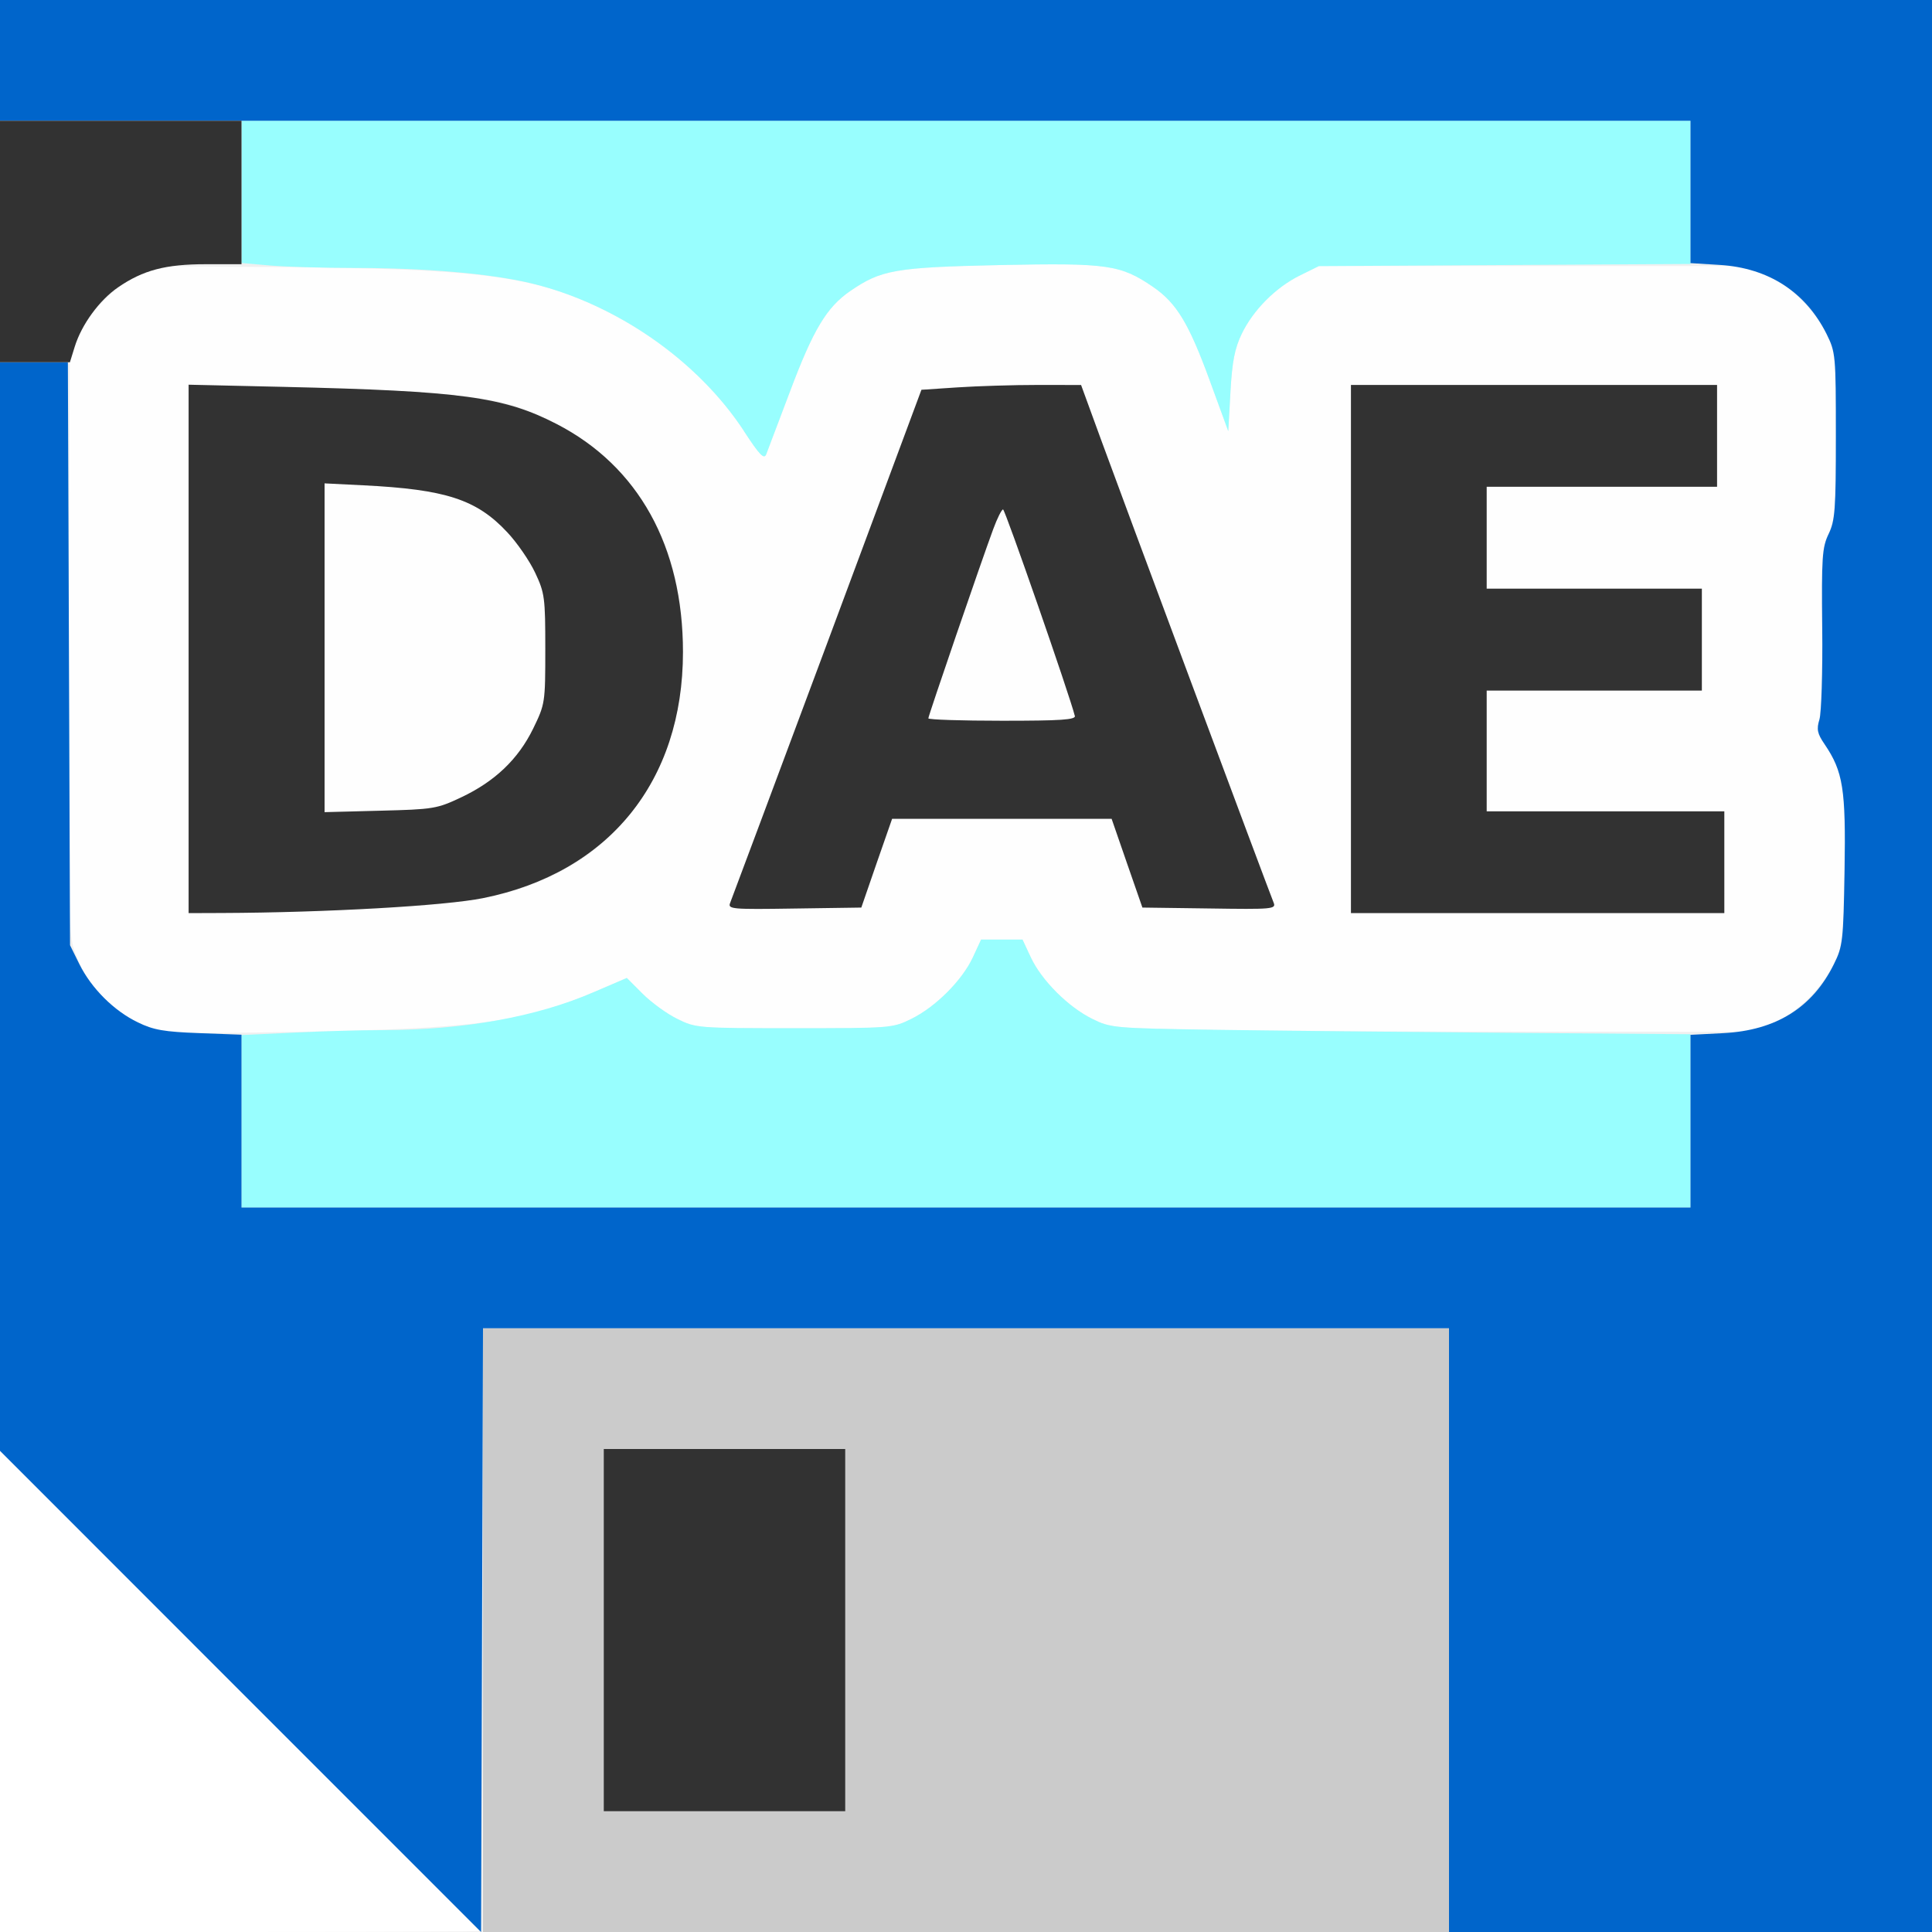
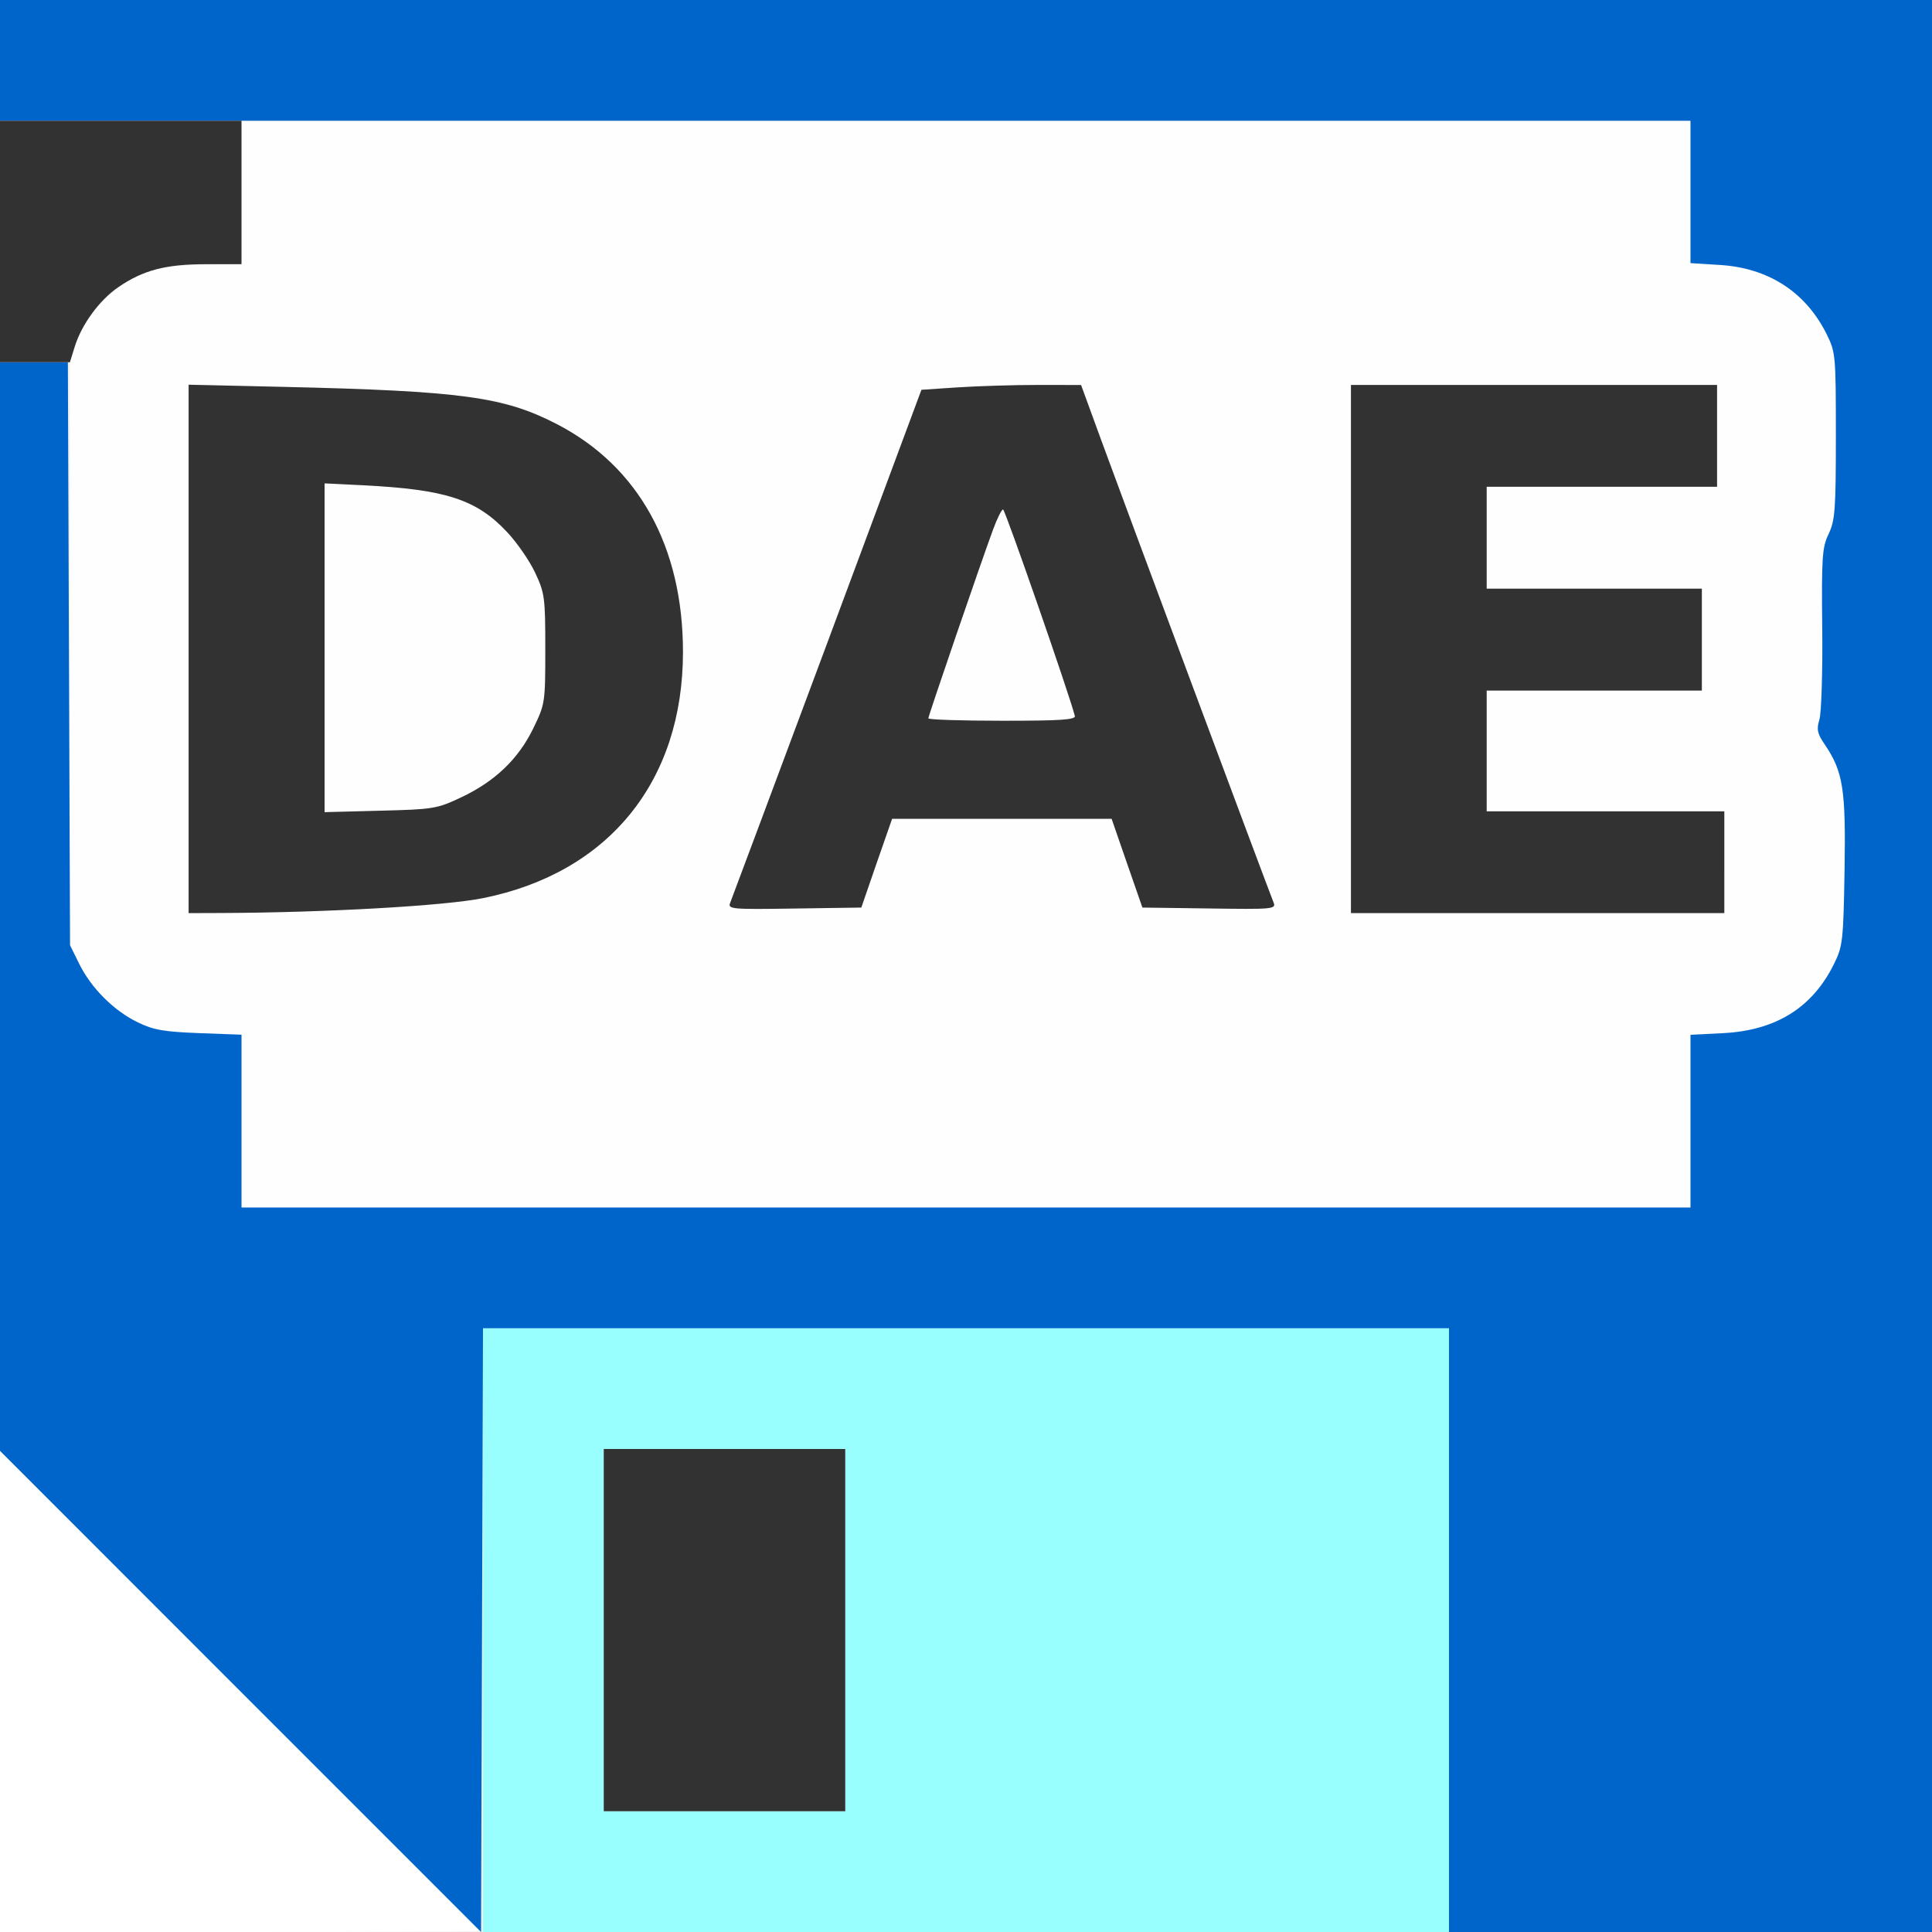
<svg xmlns="http://www.w3.org/2000/svg" version="1.1" id="svg2" width="16" height="16" viewBox="0 0 16 16">
  <defs id="defs6" />
  <g id="SAVE_DAE">
-     <path style="fill:#ffffff;stroke-width:0.031" d="M 0,14.008 V 12.016 L 1.984,14 C 3.076,15.091 3.969,15.988 3.969,15.992 3.969,15.996 3.076,16 1.984,16 H 0 Z" id="path829" />
-     <path style="fill:#fefefe;stroke-width:0.031" d="M 1.25,8.513 C 0.935,8.397 0.713,8.169 0.611,7.857 0.566,7.72 0.562,7.441 0.569,5.312 L 0.578,2.922 0.656,2.766 C 0.754,2.566 0.941,2.379 1.141,2.281 l 0.156,-0.077 1.016,0.008 c 1.606,0.013 2.078,0.07 2.613,0.319 0.517,0.24 0.95,0.604 1.235,1.039 C 6.293,3.771 6.329,3.808 6.346,3.761 6.358,3.729 6.446,3.496 6.542,3.243 6.735,2.729 6.846,2.545 7.04,2.411 7.298,2.234 7.411,2.214 8.286,2.195 c 0.889,-0.019 0.994,-0.004 1.266,0.183 0.192,0.132 0.294,0.301 0.467,0.774 l 0.153,0.418 0.018,-0.324 c 0.014,-0.252 0.035,-0.359 0.093,-0.481 0.095,-0.198 0.282,-0.386 0.483,-0.485 l 0.156,-0.077 h 1.781 1.781 l 0.156,0.077 c 0.199,0.099 0.386,0.286 0.485,0.485 0.075,0.152 0.077,0.175 0.077,0.844 -10e-6,0.613 -0.006,0.701 -0.06,0.812 -0.054,0.112 -0.059,0.191 -0.053,0.781 0.004,0.361 -0.007,0.701 -0.023,0.755 -0.025,0.082 -0.018,0.117 0.043,0.206 0.154,0.226 0.177,0.371 0.165,1.043 -0.01,0.586 -0.015,0.63 -0.088,0.777 -0.098,0.199 -0.285,0.386 -0.485,0.485 l -0.156,0.077 -1.781,-0.001 C 11.786,8.545 10.584,8.538 10.094,8.53 9.224,8.516 9.199,8.514 9.047,8.438 8.847,8.34 8.627,8.12 8.538,7.93 L 8.468,7.781 H 8.297 8.125 L 8.056,7.93 C 7.967,8.12 7.747,8.34 7.547,8.438 7.393,8.515 7.379,8.516 6.578,8.516 5.776,8.516 5.764,8.515 5.609,8.438 5.523,8.396 5.394,8.302 5.322,8.23 L 5.191,8.099 4.916,8.217 C 4.337,8.466 3.931,8.52 2.438,8.546 1.513,8.562 1.374,8.558 1.25,8.513 Z M 2.891,7.532 C 3.841,7.498 4.193,7.438 4.594,7.242 5.262,6.914 5.656,6.231 5.656,5.4 5.656,4.748 5.466,4.238 5.082,3.859 4.828,3.609 4.481,3.412 4.156,3.333 3.886,3.267 3.312,3.226 2.352,3.204 L 1.562,3.186 V 5.374 7.562 L 1.836,7.561 c 0.15,-6.563e-4 0.625,-0.014 1.055,-0.029 z M 2.688,5.364 V 4.003 l 0.32,0.016 C 3.692,4.053 3.947,4.136 4.201,4.408 4.282,4.494 4.386,4.645 4.432,4.743 4.511,4.911 4.516,4.949 4.516,5.375 c 0,0.447 -0.001,0.456 -0.101,0.66 -0.124,0.253 -0.317,0.437 -0.596,0.569 -0.199,0.094 -0.23,0.099 -0.67,0.11 L 2.688,6.726 Z M 14.281,7.141 V 6.719 H 13.297 12.312 v -0.5 -0.5 h 0.891 0.891 V 5.297 4.875 H 13.203 12.312 V 4.453 4.031 h 0.953 0.953 V 3.609 3.188 H 12.703 11.188 V 5.375 7.562 h 1.547 1.547 z M 7.26,7.148 7.388,6.781 H 8.297 9.206 l 0.127,0.367 0.127,0.367 0.555,0.009 c 0.52,0.008 0.553,0.005 0.532,-0.047 C 10.494,7.343 9.272,4.064 9.121,3.649 L 8.953,3.189 8.594,3.188 C 8.396,3.188 8.099,3.197 7.933,3.208 L 7.631,3.228 6.851,5.325 C 6.421,6.478 6.059,7.447 6.047,7.477 c -0.021,0.052 0.011,0.055 0.532,0.047 L 7.133,7.516 Z M 7.688,5.949 c 0,-0.021 0.435,-1.29 0.538,-1.566 0.033,-0.09 0.07,-0.164 0.082,-0.164 0.017,9.37e-5 0.553,1.543 0.594,1.709 0.008,0.033 -0.113,0.041 -0.602,0.041 C 7.963,5.969 7.688,5.96 7.688,5.949 Z" id="path827" />
-     <path style="fill:#98fefe;stroke-width:0.031" d="M 2,9.286 V 8.572 l 0.427,-0.02 C 2.662,8.54 2.996,8.531 3.169,8.531 3.839,8.53 4.441,8.422 4.916,8.217 L 5.191,8.099 5.322,8.23 c 0.072,0.072 0.201,0.166 0.287,0.208 0.154,0.076 0.167,0.077 0.969,0.077 0.801,0 0.815,-0.001 0.969,-0.077 C 7.747,8.34 7.967,8.12 8.056,7.93 L 8.125,7.781 H 8.297 8.468 l 0.069,0.148 c 0.089,0.19 0.309,0.41 0.509,0.509 0.152,0.075 0.179,0.077 1,0.09 0.464,0.007 1.543,0.018 2.398,0.025 L 14,8.565 V 9.282 10 H 8 2 Z m 4.161,-5.717 C 5.778,2.986 5.106,2.518 4.406,2.348 4.075,2.267 3.529,2.219 2.934,2.219 2.683,2.219 2.371,2.21 2.239,2.199 L 2,2.178 V 1.589 1 h 6 6 v 0.593 0.593 l -1.539,0.009 -1.539,0.009 -0.156,0.077 c -0.201,0.099 -0.388,0.287 -0.483,0.485 -0.058,0.121 -0.079,0.229 -0.093,0.481 l -0.018,0.324 -0.153,-0.418 C 9.846,2.679 9.744,2.511 9.552,2.378 9.28,2.192 9.176,2.177 8.286,2.195 7.411,2.214 7.298,2.234 7.04,2.411 6.846,2.545 6.735,2.729 6.542,3.243 6.446,3.496 6.358,3.729 6.346,3.761 c -0.018,0.047 -0.054,0.01 -0.186,-0.192 z" id="path825" />
-     <path style="fill:#cbcbcb;stroke-width:0.031" d="M 4,13.5 V 11 h 4 4 V 13.5 16 H 8 4 Z m 3,0 V 12 H 6 5 v 1.5 1.5 h 1 1 z" id="path823" />
+     <path style="fill:#ffffff;stroke-width:0.031" d="M 0,14.008 V 12.016 L 1.984,14 C 3.076,15.091 3.969,15.988 3.969,15.992 3.969,15.996 3.076,16 1.984,16 H 0 Z" id="path827" />
+     <path style="fill:#fefefe;stroke-width:0.031" d="M 2,9.285 V 8.569 L 1.648,8.556 C 1.358,8.546 1.27,8.53 1.141,8.468 0.943,8.372 0.755,8.185 0.656,7.984 L 0.578,7.828 V 5.375 2.922 L 0.656,2.766 C 0.755,2.565 0.943,2.378 1.141,2.282 1.27,2.22 1.358,2.204 1.648,2.194 L 2,2.181 V 1.59 1 h 6 6 v 0.59 0.59 l 0.242,0.015 c 0.404,0.025 0.711,0.223 0.884,0.571 0.075,0.152 0.077,0.175 0.077,0.844 -10e-6,0.613 -0.006,0.701 -0.06,0.812 -0.054,0.112 -0.059,0.191 -0.053,0.781 0.004,0.361 -0.007,0.701 -0.023,0.755 -0.025,0.082 -0.018,0.117 0.043,0.206 0.154,0.226 0.177,0.371 0.165,1.043 -0.01,0.586 -0.015,0.63 -0.088,0.777 -0.178,0.36 -0.479,0.549 -0.915,0.572 L 14,8.57 V 9.285 10 H 8 2 Z M 2.891,7.532 C 3.841,7.498 4.193,7.438 4.594,7.242 5.262,6.914 5.656,6.231 5.656,5.4 5.656,4.748 5.466,4.238 5.082,3.859 4.828,3.609 4.481,3.412 4.156,3.333 3.886,3.267 3.312,3.226 2.352,3.204 L 1.562,3.186 V 5.374 7.562 L 1.836,7.561 c 0.15,-6.563e-4 0.625,-0.014 1.055,-0.029 z M 2.688,5.364 V 4.003 l 0.32,0.016 C 3.692,4.053 3.947,4.136 4.201,4.408 4.282,4.494 4.386,4.645 4.432,4.743 4.511,4.911 4.516,4.949 4.516,5.375 c 0,0.447 -0.001,0.456 -0.101,0.66 -0.124,0.253 -0.317,0.437 -0.596,0.569 -0.199,0.094 -0.23,0.099 -0.67,0.11 L 2.688,6.726 Z M 14.281,7.141 V 6.719 H 13.297 12.312 v -0.5 -0.5 h 0.891 0.891 V 5.297 4.875 H 13.203 12.312 V 4.453 4.031 h 0.953 0.953 V 3.609 3.188 H 12.703 11.188 V 5.375 7.562 h 1.547 1.547 z M 7.26,7.148 7.388,6.781 H 8.297 9.206 l 0.127,0.367 0.127,0.367 0.555,0.009 c 0.52,0.008 0.553,0.005 0.532,-0.047 C 10.494,7.343 9.272,4.064 9.121,3.649 L 8.953,3.189 8.594,3.188 C 8.396,3.188 8.099,3.197 7.933,3.208 L 7.631,3.228 6.851,5.325 C 6.421,6.478 6.059,7.447 6.047,7.477 c -0.021,0.052 0.011,0.055 0.532,0.047 L 7.133,7.516 Z M 7.688,5.949 c 0,-0.021 0.435,-1.29 0.538,-1.566 0.033,-0.09 0.07,-0.164 0.082,-0.164 0.017,9.37e-5 0.553,1.543 0.594,1.709 0.008,0.033 -0.113,0.041 -0.602,0.041 C 7.963,5.969 7.688,5.96 7.688,5.949 Z" id="path825" />
+     <path style="fill:#98fefe;stroke-width:0.031" d="M 4,13.5 V 11 h 4 4 V 13.5 16 H 8 4 Z m 3,0 V 12 H 6 5 v 1.5 1.5 h 1 1 z" id="path823" />
    <path style="fill:#0065cb;stroke-width:0.031" d="M 1.992,14.008 0,12.015 V 7.508 3 h 0.281 0.281 l 0.009,2.414 0.009,2.414 0.077,0.156 c 0.099,0.2 0.287,0.388 0.485,0.483 0.129,0.063 0.217,0.078 0.508,0.089 L 2,8.569 V 9.285 10 h 6 6 V 9.285 8.57 l 0.273,-0.014 c 0.435,-0.023 0.737,-0.211 0.915,-0.572 0.073,-0.147 0.078,-0.191 0.088,-0.777 0.011,-0.672 -0.012,-0.817 -0.165,-1.043 -0.061,-0.089 -0.068,-0.124 -0.043,-0.206 0.016,-0.054 0.027,-0.394 0.023,-0.755 -0.006,-0.591 -6.31e-4,-0.669 0.053,-0.781 0.053,-0.111 0.06,-0.199 0.06,-0.812 1.2e-5,-0.669 -0.002,-0.692 -0.077,-0.844 C 14.953,2.418 14.646,2.219 14.242,2.194 L 14,2.179 V 1.59 1 H 7 0 V 0.5 0 h 8 8 v 8 8 H 14 12 V 13.5 11 H 8 4 l -0.008,2.5 -0.008,2.5 z" id="path821" />
    <path style="fill:#323232;stroke-width:0.031" d="M 5,13.5 V 12 H 6 7 V 13.5 15 H 6 5 Z M 1.562,5.374 v -2.188 l 0.789,0.018 C 3.82,3.238 4.172,3.286 4.609,3.511 5.287,3.86 5.656,4.526 5.656,5.4 5.656,6.471 5.041,7.228 4,7.438 3.687,7.501 2.7,7.558 1.836,7.561 L 1.562,7.562 Z M 3.818,6.604 C 4.098,6.472 4.291,6.288 4.415,6.035 4.514,5.831 4.516,5.822 4.516,5.375 4.516,4.949 4.511,4.911 4.432,4.743 4.386,4.645 4.282,4.494 4.201,4.408 3.947,4.136 3.692,4.053 3.008,4.019 L 2.688,4.003 V 5.364 6.726 L 3.148,6.714 C 3.588,6.703 3.619,6.698 3.818,6.604 Z M 11.188,5.375 V 3.188 h 1.516 1.516 V 3.609 4.031 H 13.266 12.312 V 4.453 4.875 h 0.891 0.891 V 5.297 5.719 H 13.203 12.312 v 0.5 0.5 h 0.984 0.984 V 7.141 7.562 H 12.734 11.188 Z M 6.047,7.477 C 6.059,7.447 6.421,6.478 6.851,5.325 L 7.631,3.228 7.933,3.208 C 8.099,3.197 8.396,3.188 8.594,3.188 l 0.359,4.218e-4 0.168,0.46 c 0.151,0.415 1.373,3.694 1.427,3.828 0.021,0.052 -0.012,0.055 -0.532,0.047 L 9.461,7.516 9.333,7.148 9.206,6.781 H 8.297 7.388 L 7.26,7.148 7.133,7.516 6.579,7.524 c -0.521,0.008 -0.553,0.005 -0.532,-0.047 z M 8.901,5.928 C 8.86,5.762 8.324,4.219 8.307,4.219 8.295,4.219 8.258,4.293 8.225,4.383 8.123,4.659 7.688,5.928 7.688,5.949 c 0,0.011 0.275,0.02 0.612,0.02 0.488,0 0.61,-0.008 0.602,-0.041 z M 0,2 V 1 H 1 2 V 1.594 2.188 H 1.704 C 1.372,2.188 1.185,2.237 0.977,2.38 0.823,2.486 0.676,2.687 0.619,2.871 L 0.579,3 H 0.289 0 Z" id="path819" />
  </g>
</svg>
